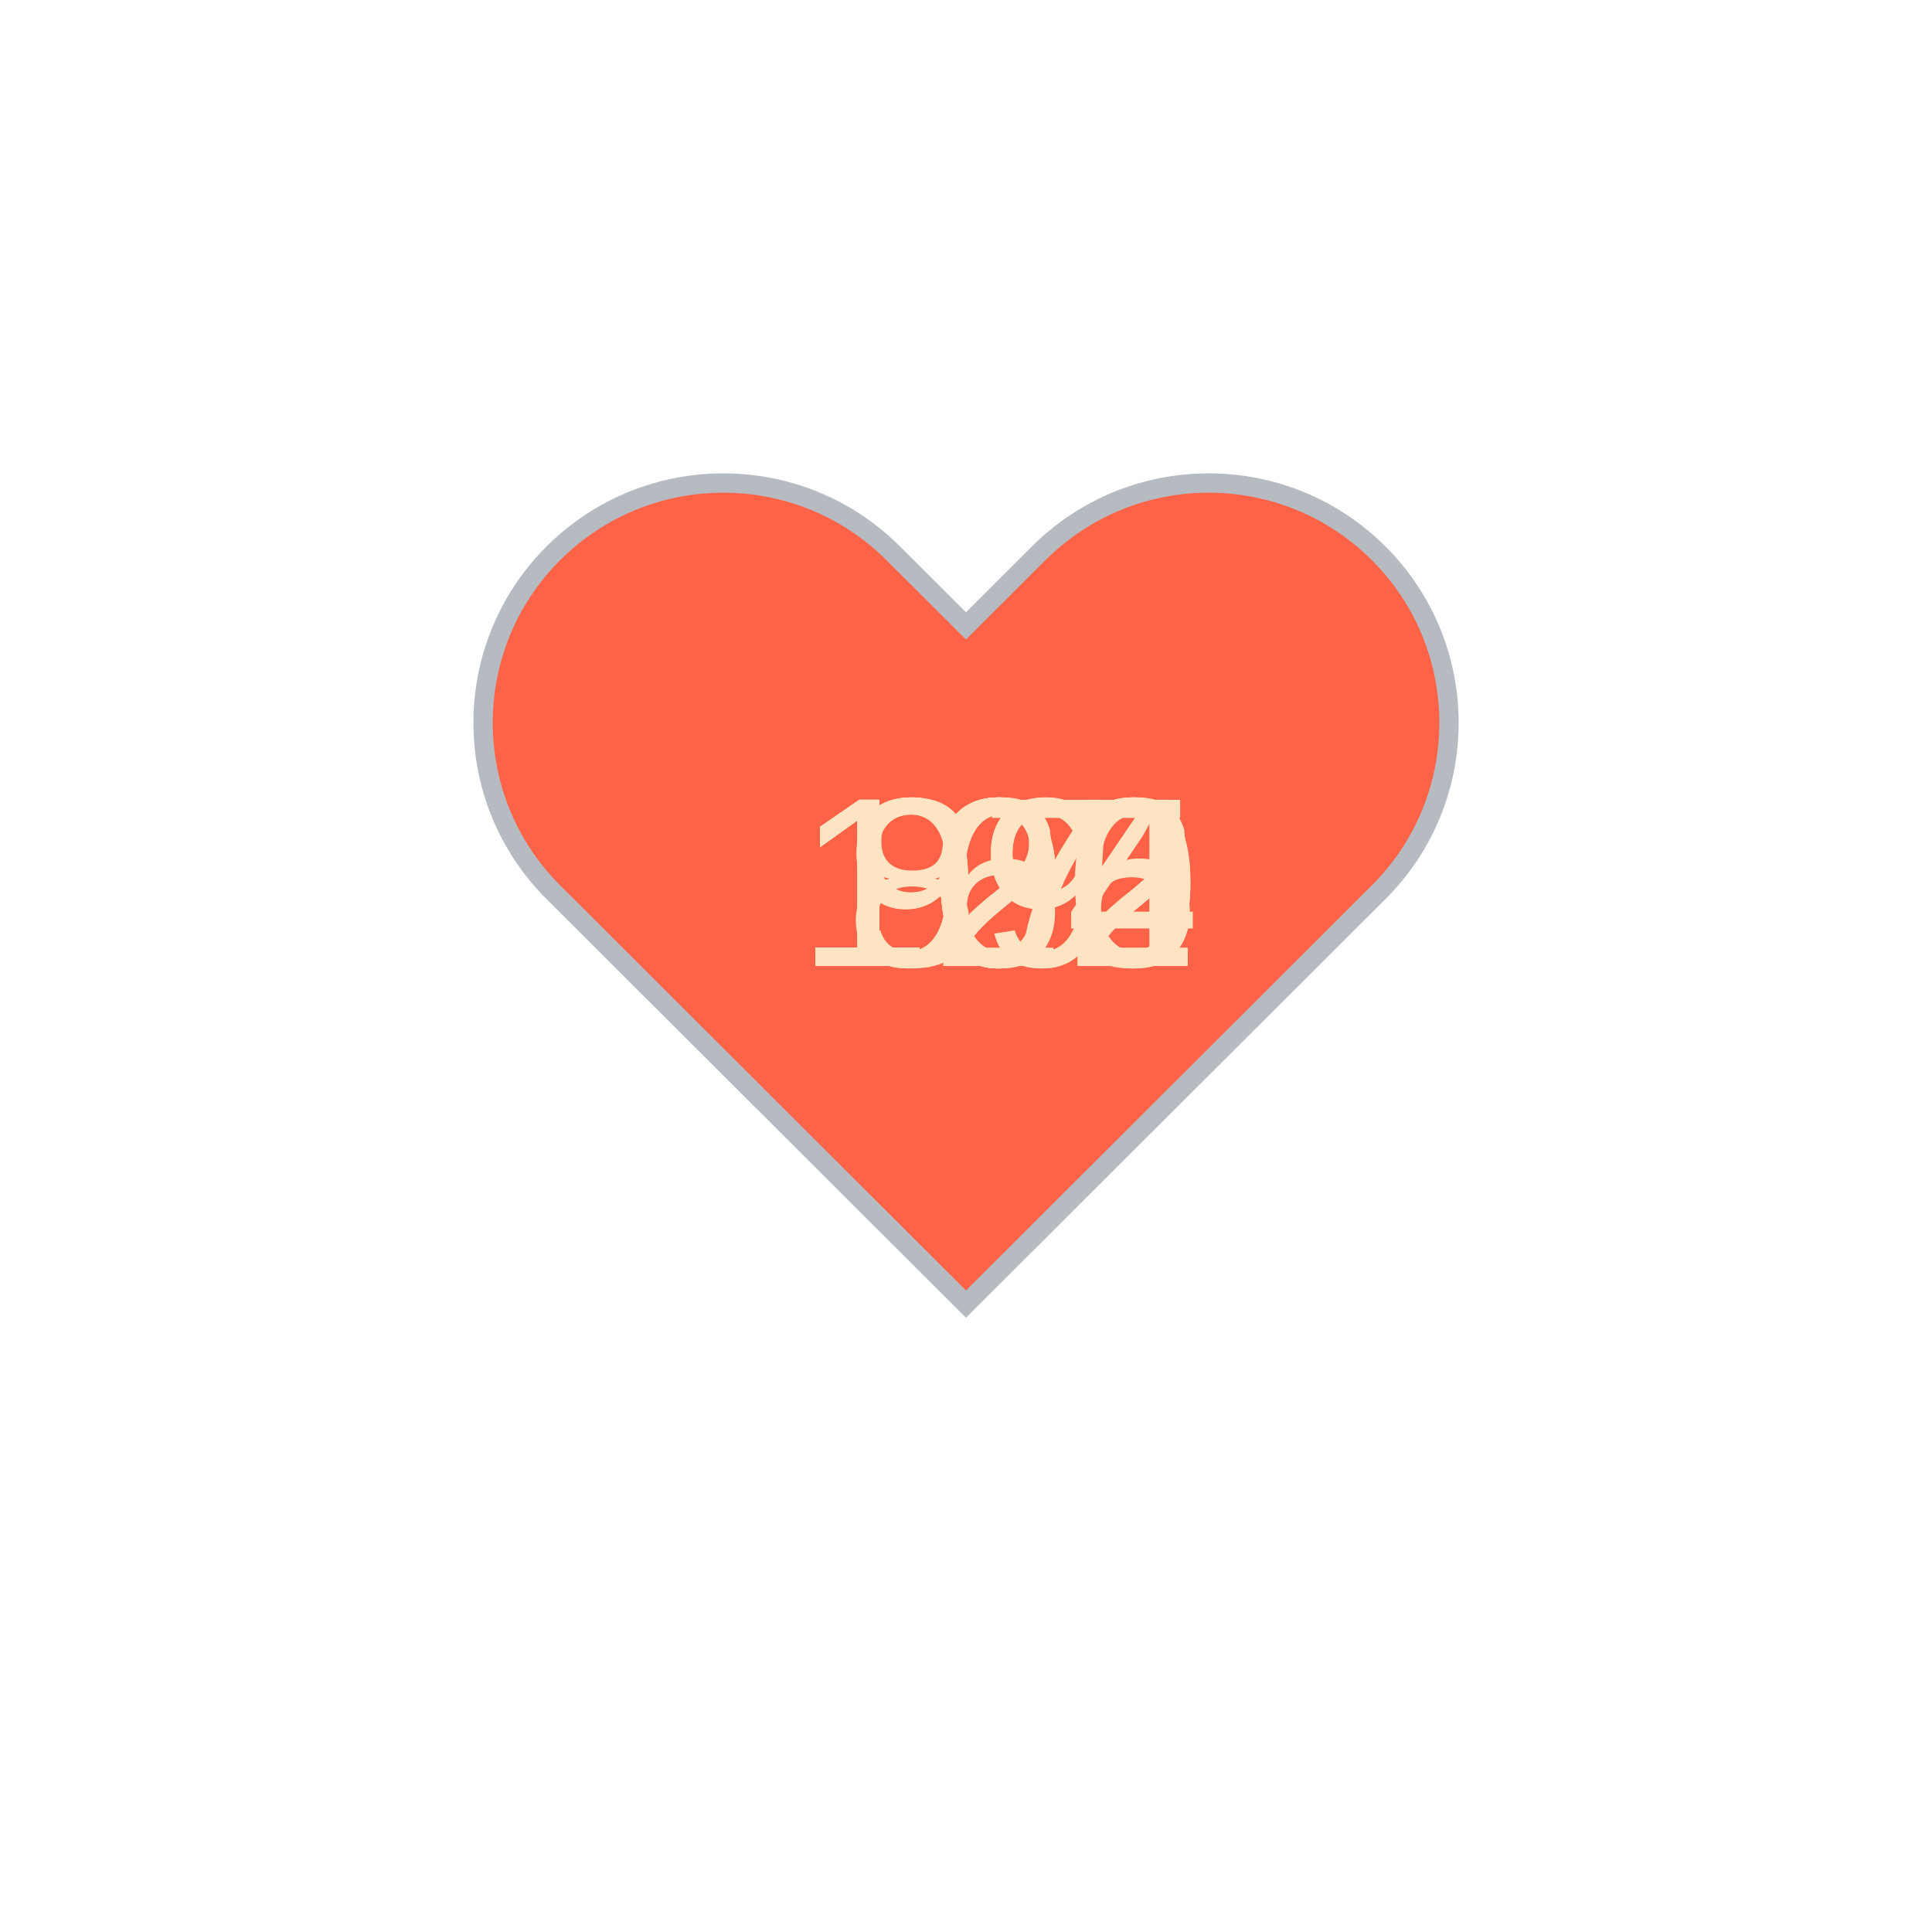
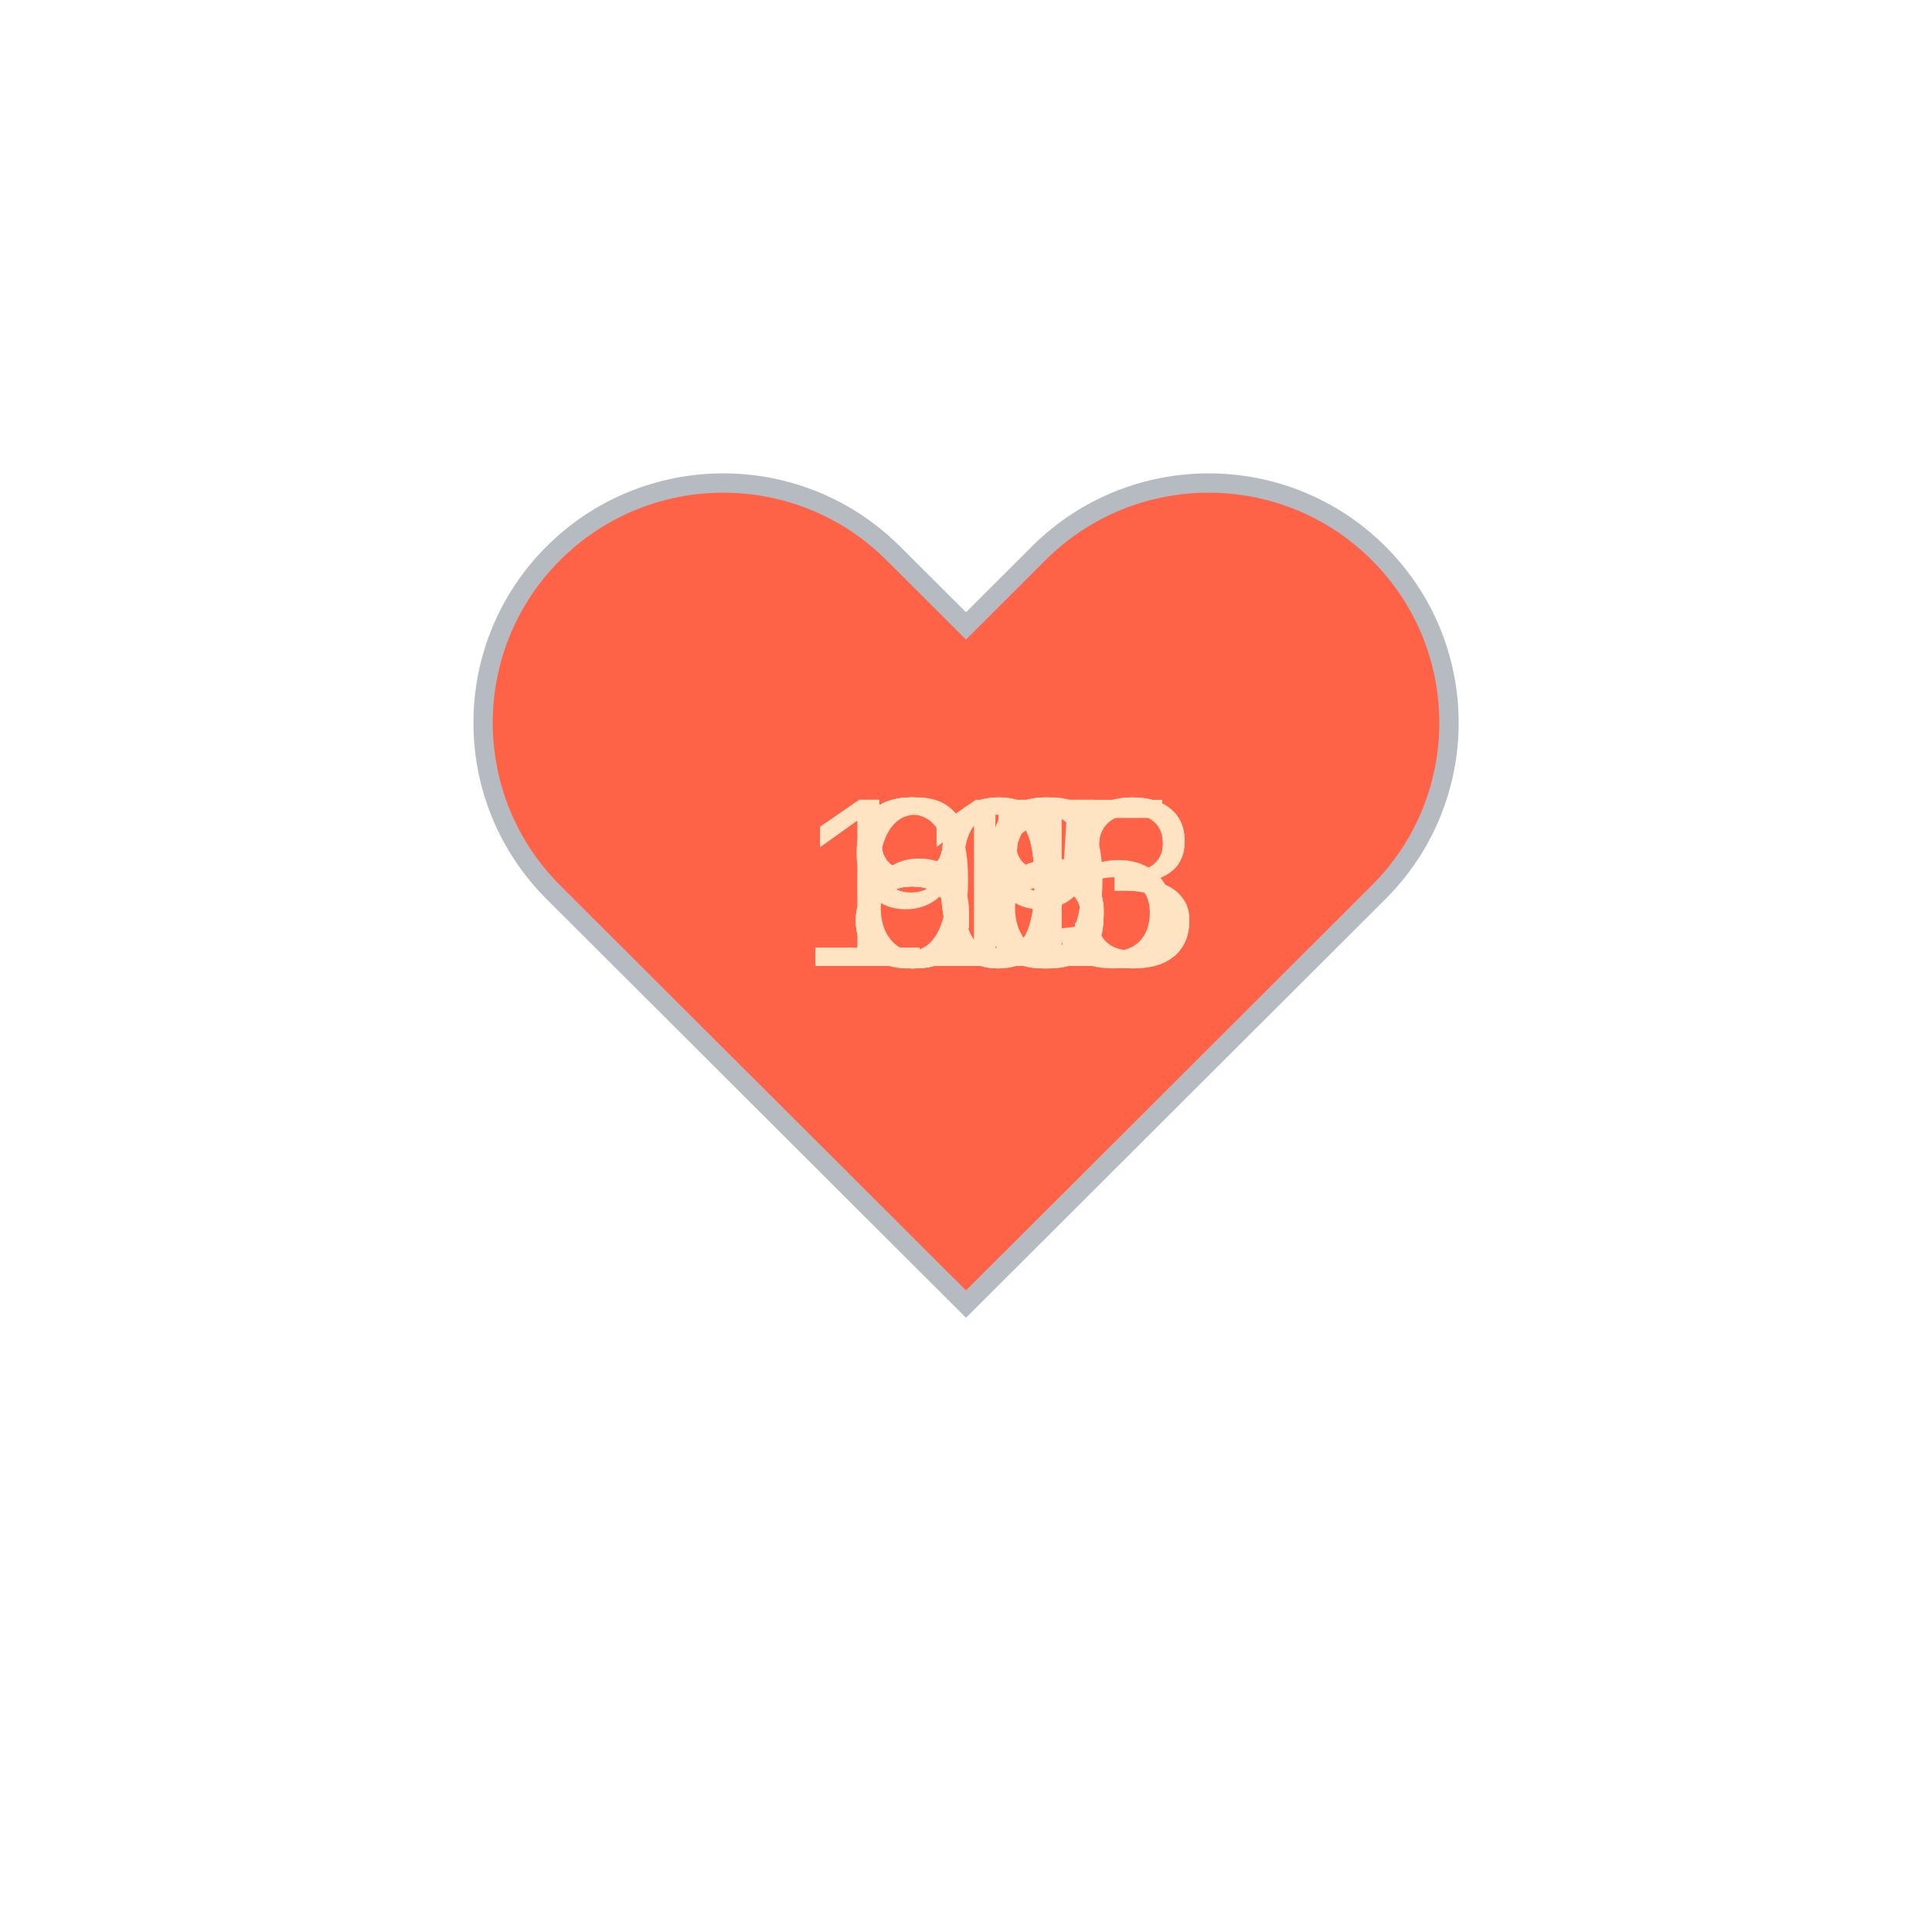
<svg xmlns="http://www.w3.org/2000/svg" baseProfile="full" height="150" version="1.1" viewBox="0,0,200,200" width="150">
  <defs />
  <g transform="translate(100 100)">
    <path d="M92.71,7.27L92.71,7.27c-9.71-9.69-25.46-9.69-35.18,0L50,14.79l-7.54-7.52C32.75-2.42,17-2.42,7.29,7.27v0 c-9.71,9.69-9.71,25.41,0,35.1L50,85l42.71-42.63C102.43,32.68,102.43,16.96,92.71,7.27z" fill="tomato" stroke="#B6BBC1" stroke-width="2" transform="translate(-50 -50)" />
    <animateTransform additive="sum" attributeName="transform" dur="1.2s" repeatCount="indefinite" type="scale" values="1; 1.5; 1.25; 1.5; 1.5; 1;" />
-     <text fill="bisque" style="font-size:25px; font-family:Arial" transform="translate(-12.5 0)">99<animate attributeName="visibility" dur="12.0s" keyTimes="0;0.1;0.2;0.3;0.4;0.5;0.6;0.7;0.8;0.9;1.0" repeatCount="indefinite" values="visible;hidden;hidden;hidden;hidden;hidden;hidden;hidden;hidden;hidden;hidden" />
+     <text fill="bisque" style="font-size:25px; font-family:Arial" transform="translate(-12.5 0)">88<animate attributeName="visibility" dur="12.0s" keyTimes="0;0.1;0.2;0.3;0.4;0.5;0.6;0.7;0.8;0.9;1.0" repeatCount="indefinite" values="visible;hidden;hidden;hidden;hidden;hidden;hidden;hidden;hidden;hidden;hidden" />
    </text>
-     <text fill="bisque" style="font-size:25px; font-family:Arial" transform="translate(-17.5 0)">100<animate attributeName="visibility" dur="12.0s" keyTimes="0;0.1;0.2;0.3;0.4;0.5;0.6;0.7;0.8;0.9;1.0" repeatCount="indefinite" values="hidden;visible;hidden;hidden;hidden;hidden;hidden;hidden;hidden;hidden;hidden" />
+     <text fill="bisque" style="font-size:25px; font-family:Arial" transform="translate(-12.5 0)">85<animate attributeName="visibility" dur="12.0s" keyTimes="0;0.1;0.2;0.3;0.4;0.5;0.6;0.7;0.8;0.9;1.0" repeatCount="indefinite" values="hidden;visible;hidden;hidden;hidden;hidden;hidden;hidden;hidden;hidden;hidden" />
    </text>
-     <text fill="bisque" style="font-size:25px; font-family:Arial" transform="translate(-17.5 0)">105<animate attributeName="visibility" dur="12.0s" keyTimes="0;0.1;0.2;0.3;0.4;0.5;0.6;0.7;0.8;0.9;1.0" repeatCount="indefinite" values="hidden;hidden;visible;hidden;hidden;hidden;hidden;hidden;hidden;hidden;hidden" />
+     <text fill="bisque" style="font-size:25px; font-family:Arial" transform="translate(-12.5 0)">81<animate attributeName="visibility" dur="12.0s" keyTimes="0;0.1;0.2;0.3;0.4;0.5;0.6;0.7;0.8;0.9;1.0" repeatCount="indefinite" values="hidden;hidden;visible;hidden;hidden;hidden;hidden;hidden;hidden;hidden;hidden" />
    </text>
-     <text fill="bisque" style="font-size:25px; font-family:Arial" transform="translate(-17.5 0)">122<animate attributeName="visibility" dur="12.0s" keyTimes="0;0.1;0.2;0.3;0.4;0.5;0.6;0.7;0.8;0.9;1.0" repeatCount="indefinite" values="hidden;hidden;hidden;visible;hidden;hidden;hidden;hidden;hidden;hidden;hidden" />
+     <text fill="bisque" style="font-size:25px; font-family:Arial" transform="translate(-12.5 0)">68<animate attributeName="visibility" dur="12.0s" keyTimes="0;0.1;0.2;0.3;0.4;0.5;0.6;0.7;0.8;0.9;1.0" repeatCount="indefinite" values="hidden;hidden;hidden;visible;hidden;hidden;hidden;hidden;hidden;hidden;hidden" />
    </text>
-     <text fill="bisque" style="font-size:25px; font-family:Arial" transform="translate(-12.5 0)">87<animate attributeName="visibility" dur="12.0s" keyTimes="0;0.1;0.2;0.3;0.4;0.5;0.6;0.7;0.8;0.9;1.0" repeatCount="indefinite" values="hidden;hidden;hidden;hidden;visible;hidden;hidden;hidden;hidden;hidden;hidden" />
+     <text fill="bisque" style="font-size:25px; font-family:Arial" transform="translate(-17.5 0)">103<animate attributeName="visibility" dur="12.0s" keyTimes="0;0.1;0.2;0.3;0.4;0.5;0.6;0.7;0.8;0.9;1.0" repeatCount="indefinite" values="hidden;hidden;hidden;hidden;visible;hidden;hidden;hidden;hidden;hidden;hidden" />
    </text>
-     <text fill="bisque" style="font-size:25px; font-family:Arial" transform="translate(-17.5 0)">100<animate attributeName="visibility" dur="12.0s" keyTimes="0;0.1;0.2;0.3;0.4;0.5;0.6;0.7;0.8;0.9;1.0" repeatCount="indefinite" values="hidden;hidden;hidden;hidden;hidden;visible;hidden;hidden;hidden;hidden;hidden" />
+     <text fill="bisque" style="font-size:25px; font-family:Arial" transform="translate(-17.5 0)">103<animate attributeName="visibility" dur="12.0s" keyTimes="0;0.1;0.2;0.3;0.4;0.5;0.6;0.7;0.8;0.9;1.0" repeatCount="indefinite" values="hidden;hidden;hidden;hidden;hidden;visible;hidden;hidden;hidden;hidden;hidden" />
    </text>
    <text fill="bisque" style="font-size:25px; font-family:Arial" transform="translate(-12.5 0)">99<animate attributeName="visibility" dur="12.0s" keyTimes="0;0.1;0.2;0.3;0.4;0.5;0.6;0.7;0.8;0.9;1.0" repeatCount="indefinite" values="hidden;hidden;hidden;hidden;hidden;hidden;visible;hidden;hidden;hidden;hidden" />
    </text>
-     <text fill="bisque" style="font-size:25px; font-family:Arial" transform="translate(-17.5 0)">106<animate attributeName="visibility" dur="12.0s" keyTimes="0;0.1;0.2;0.3;0.4;0.5;0.6;0.7;0.8;0.9;1.0" repeatCount="indefinite" values="hidden;hidden;hidden;hidden;hidden;hidden;hidden;visible;hidden;hidden;hidden" />
+     <text fill="bisque" style="font-size:25px; font-family:Arial" transform="translate(-12.5 0)">86<animate attributeName="visibility" dur="12.0s" keyTimes="0;0.1;0.2;0.3;0.4;0.5;0.6;0.7;0.8;0.9;1.0" repeatCount="indefinite" values="hidden;hidden;hidden;hidden;hidden;hidden;hidden;visible;hidden;hidden;hidden" />
    </text>
-     <text fill="bisque" style="font-size:25px; font-family:Arial" transform="translate(-17.5 0)">124<animate attributeName="visibility" dur="12.0s" keyTimes="0;0.1;0.2;0.3;0.4;0.5;0.6;0.7;0.8;0.9;1.0" repeatCount="indefinite" values="hidden;hidden;hidden;hidden;hidden;hidden;hidden;hidden;visible;hidden;hidden" />
+     <text fill="bisque" style="font-size:25px; font-family:Arial" transform="translate(-12.5 0)">85<animate attributeName="visibility" dur="12.0s" keyTimes="0;0.1;0.2;0.3;0.4;0.5;0.6;0.7;0.8;0.9;1.0" repeatCount="indefinite" values="hidden;hidden;hidden;hidden;hidden;hidden;hidden;hidden;visible;hidden;hidden" />
    </text>
-     <text fill="bisque" style="font-size:25px; font-family:Arial" transform="translate(-17.5 0)">162<animate attributeName="visibility" dur="12.0s" keyTimes="0;0.1;0.2;0.3;0.4;0.5;0.6;0.7;0.8;0.9;1.0" repeatCount="indefinite" values="hidden;hidden;hidden;hidden;hidden;hidden;hidden;hidden;hidden;visible;hidden" />
+     <text fill="bisque" style="font-size:25px; font-family:Arial" transform="translate(-17.5 0)">115<animate attributeName="visibility" dur="12.0s" keyTimes="0;0.1;0.2;0.3;0.4;0.5;0.6;0.7;0.8;0.9;1.0" repeatCount="indefinite" values="hidden;hidden;hidden;hidden;hidden;hidden;hidden;hidden;hidden;visible;hidden" />
    </text>
  </g>
</svg>
